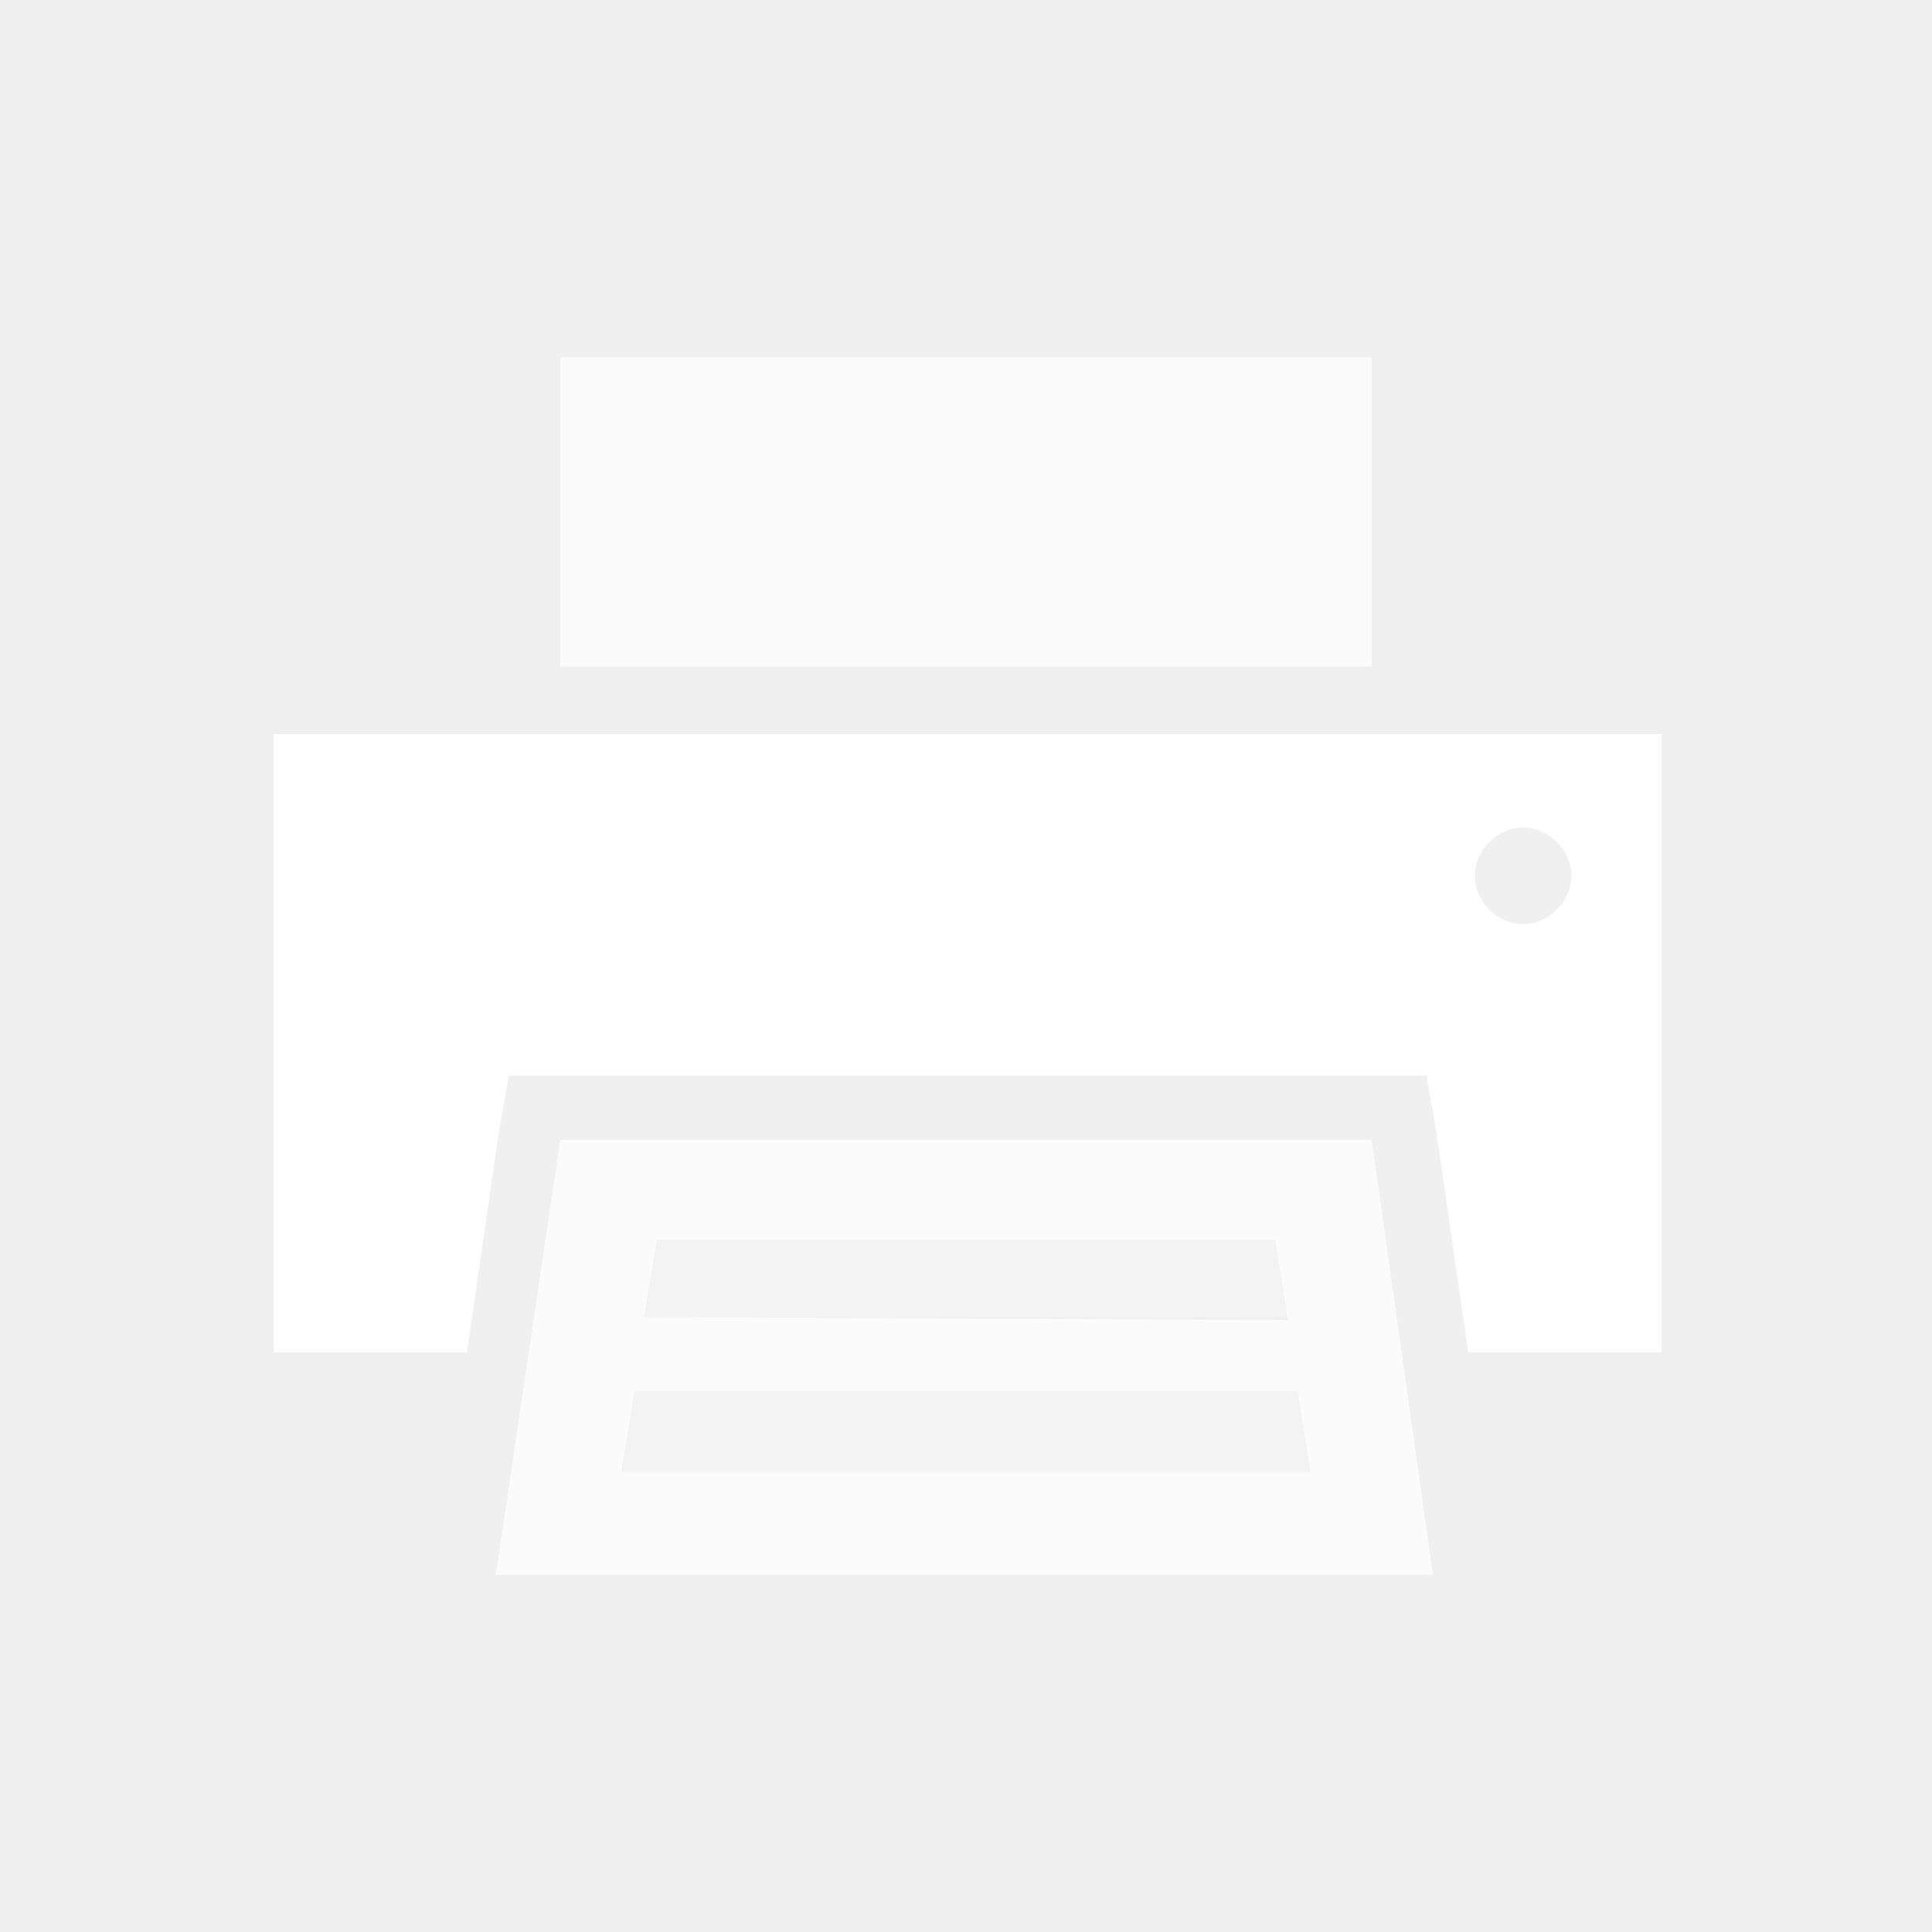
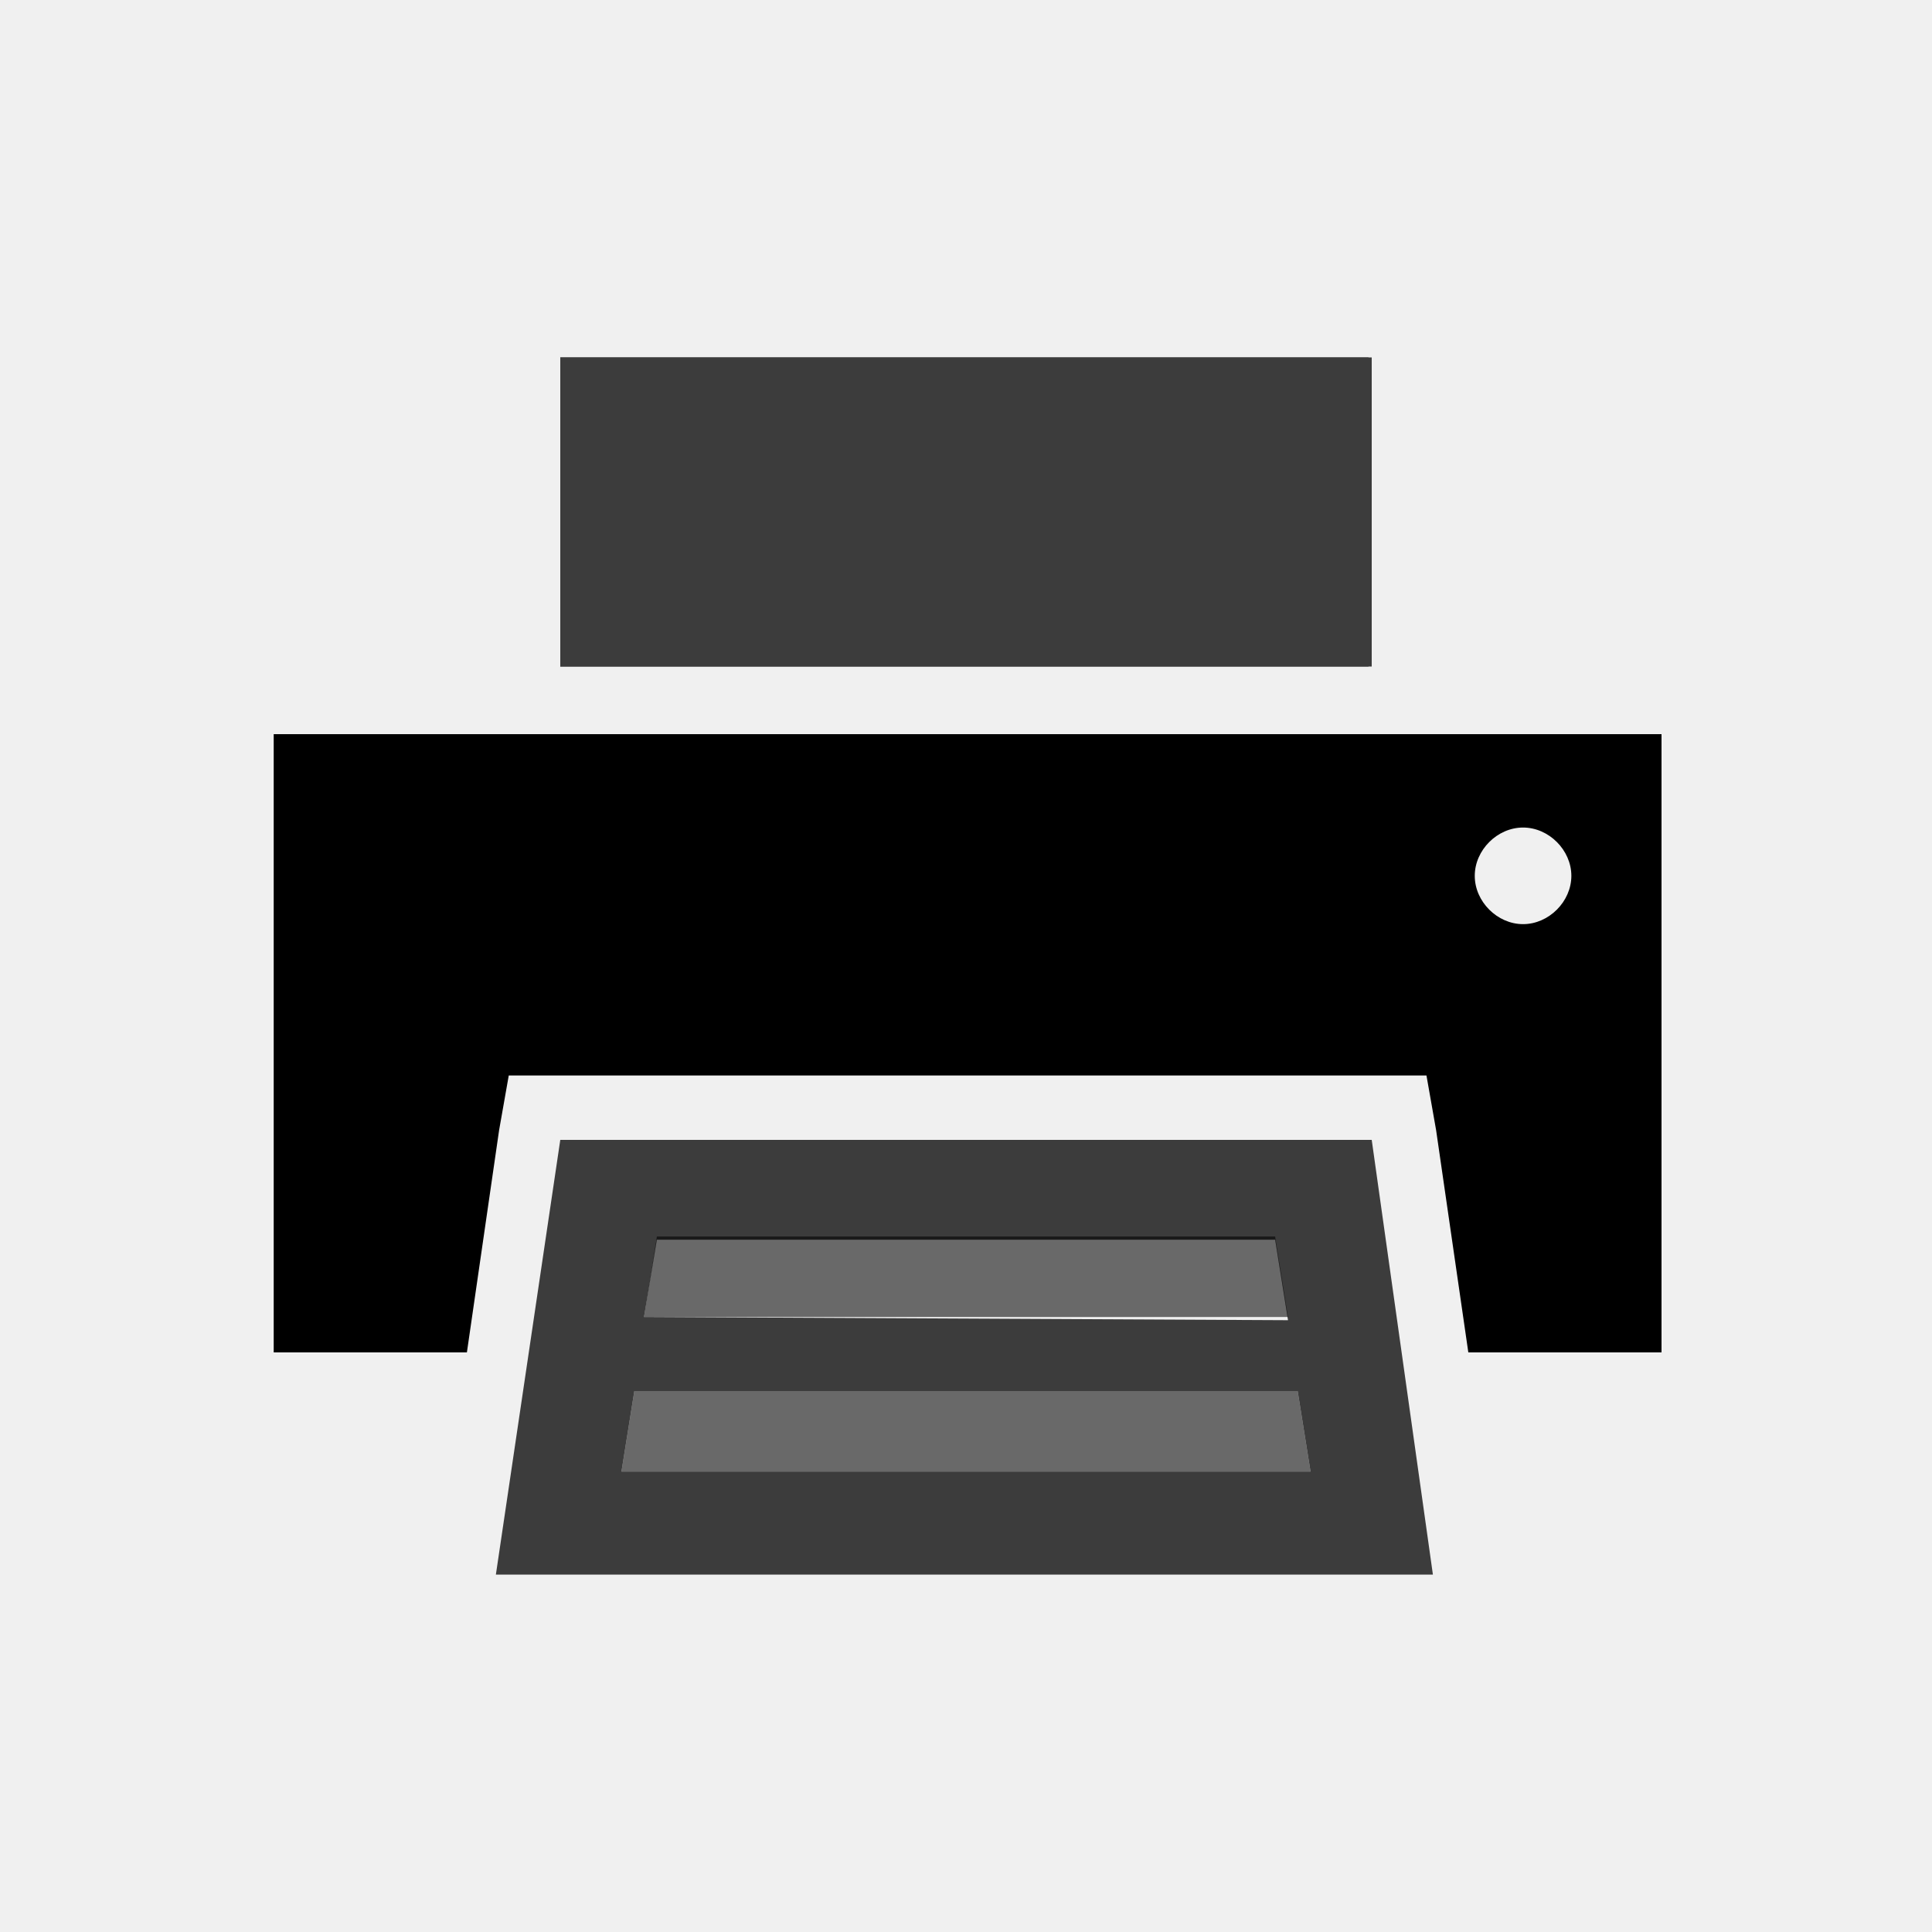
<svg xmlns="http://www.w3.org/2000/svg" version="1.1" id="Ebene_1" x="0px" y="0px" viewBox="0 0 60 60" style="enable-background:new 0 0 60 60;" xml:space="preserve">
-   <style type="text/css">
- 	.st0{opacity:0.75;}
- 	.st1{fill:#FFFFFF;}
- 	.st2{opacity:0.75;fill:#FFFFFF;}
- 	.st3{opacity:0.25;}
- </style>
  <g>
-     <g class="st0">
-       <rect x="17.4" y="11.1" class="st1" width="25.1" height="9.6" />
-       <path class="st1" d="M42.6,11.1v9.6H17.4v-9.6H42.6" />
+     <g opacity="0.75">
+       <rect x="17.4" y="11.1" fill="currentcolor" width="25.1" height="9.6" />
+       <path fill="currentcolor" d="M42.6,11.1v9.6H17.4v-9.6H42.6" />
    </g>
-     <path class="st1" d="M8.5,22.8V42h6l1-6.9l0.3-1.7h1.7h25.1h1.7l0.3,1.7l1,6.9h6V22.8H8.5z M47.3,28.7c-0.8,0-1.5-0.7-1.5-1.5   s0.7-1.5,1.5-1.5s1.5,0.7,1.5,1.5S48.1,28.7,47.3,28.7z" />
-     <path class="st2" d="M42.6,35.4H17.4l-2,13.5h29.1L42.6,35.4z M20,40.9l0.4-2.4h19.2l0.4,2.5v0L20,40.9L20,40.9z M19.3,45.7   l0.4-2.5h20.6l0.4,2.5H19.3z" />
-     <g class="st3">
-       <polygon class="st2" points="39.6,38.4 20.4,38.4 20,40.9 20,40.9 40,40.9 40,40.9   " />
-       <polygon class="st2" points="40.3,43.2 19.7,43.2 19.3,45.7 40.7,45.7   " />
+     <path fill="currentcolor" d="M8.5,22.8V42h6l1-6.9l0.3-1.7h1.7h25.1h1.7l0.3,1.7l1,6.9h6V22.8H8.5z M47.3,28.7c-0.8,0-1.5-0.7-1.5-1.5   s0.7-1.5,1.5-1.5s1.5,0.7,1.5,1.5S48.1,28.7,47.3,28.7z" />
+     <path opacity="0.75" fill="currentcolor" d="M42.6,35.4H17.4l-2,13.5h29.1L42.6,35.4z M20,40.9l0.4-2.4h19.2l0.4,2.5v0L20,40.9L20,40.9z M19.3,45.7   l0.4-2.5h20.6l0.4,2.5H19.3z" />
+     <g opacity="0.75">
+       <polygon opacity="0.75" fill="currentcolor" points="39.6,38.4 20.4,38.4 20,40.9 20,40.9 40,40.9 40,40.9   " />
+       <polygon opacity="0.75" fill="currentcolor" points="40.3,43.2 19.7,43.2 19.3,45.7 40.7,45.7   " />
    </g>
  </g>
</svg>
